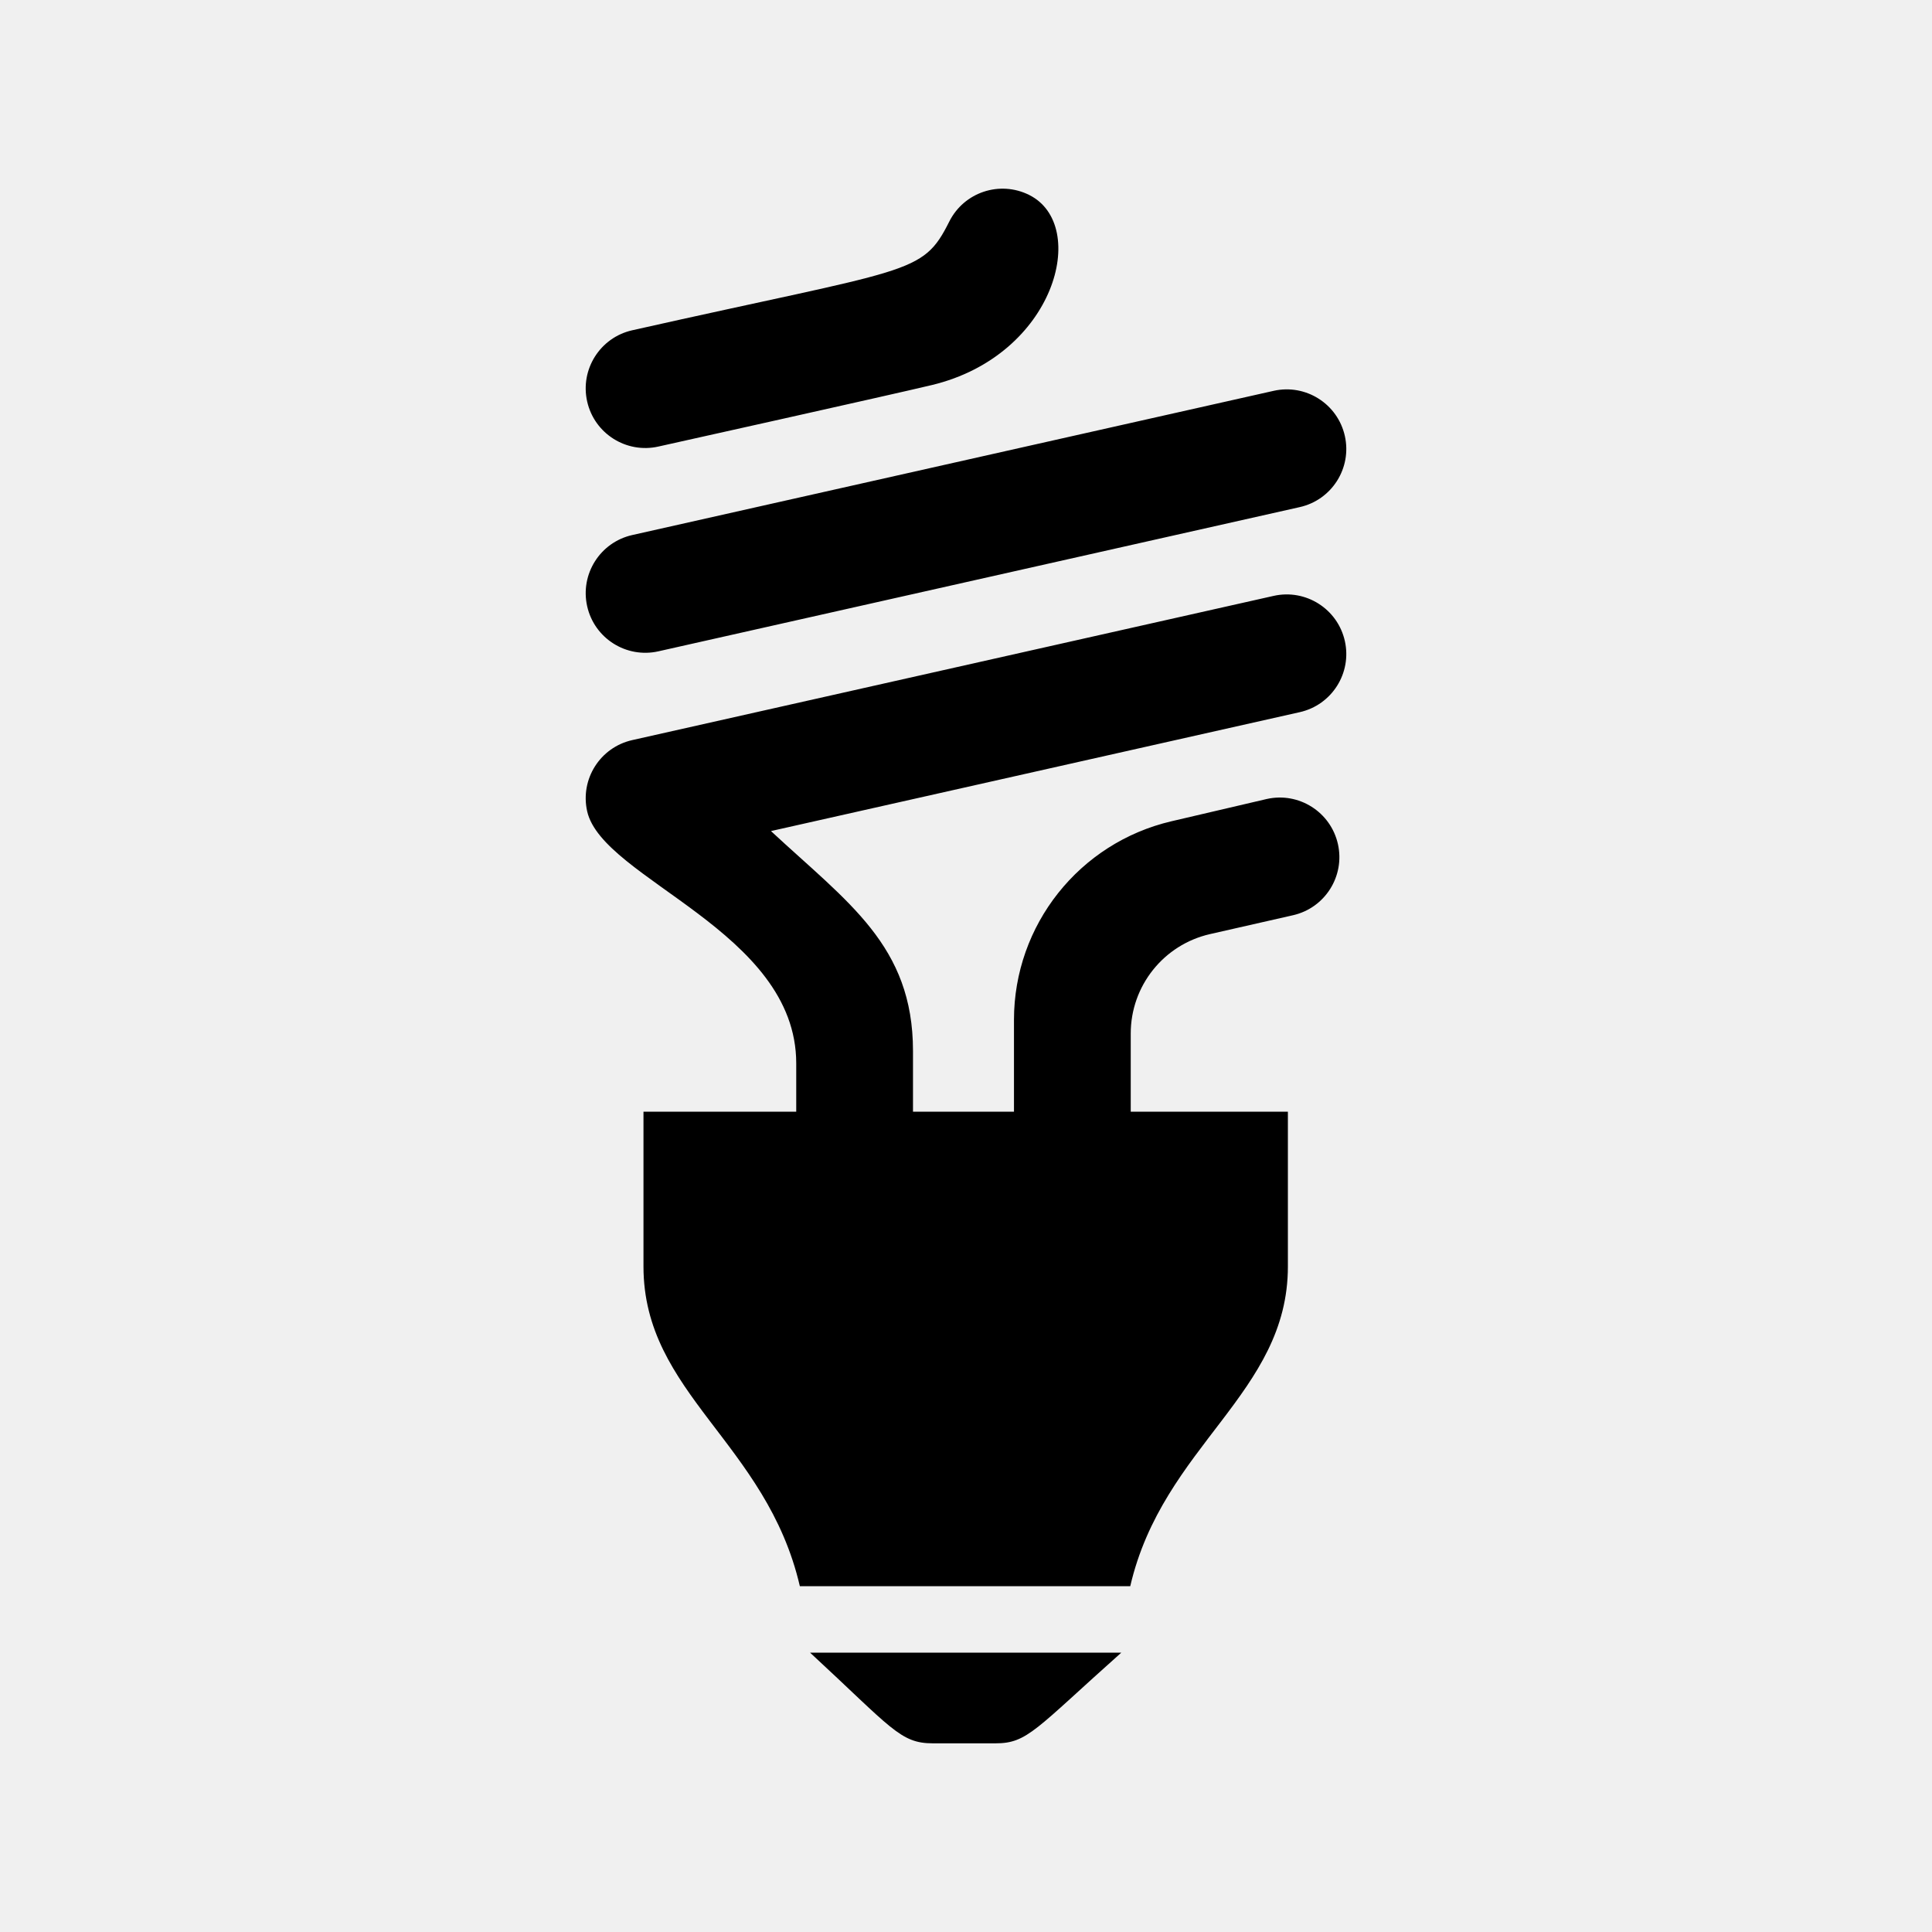
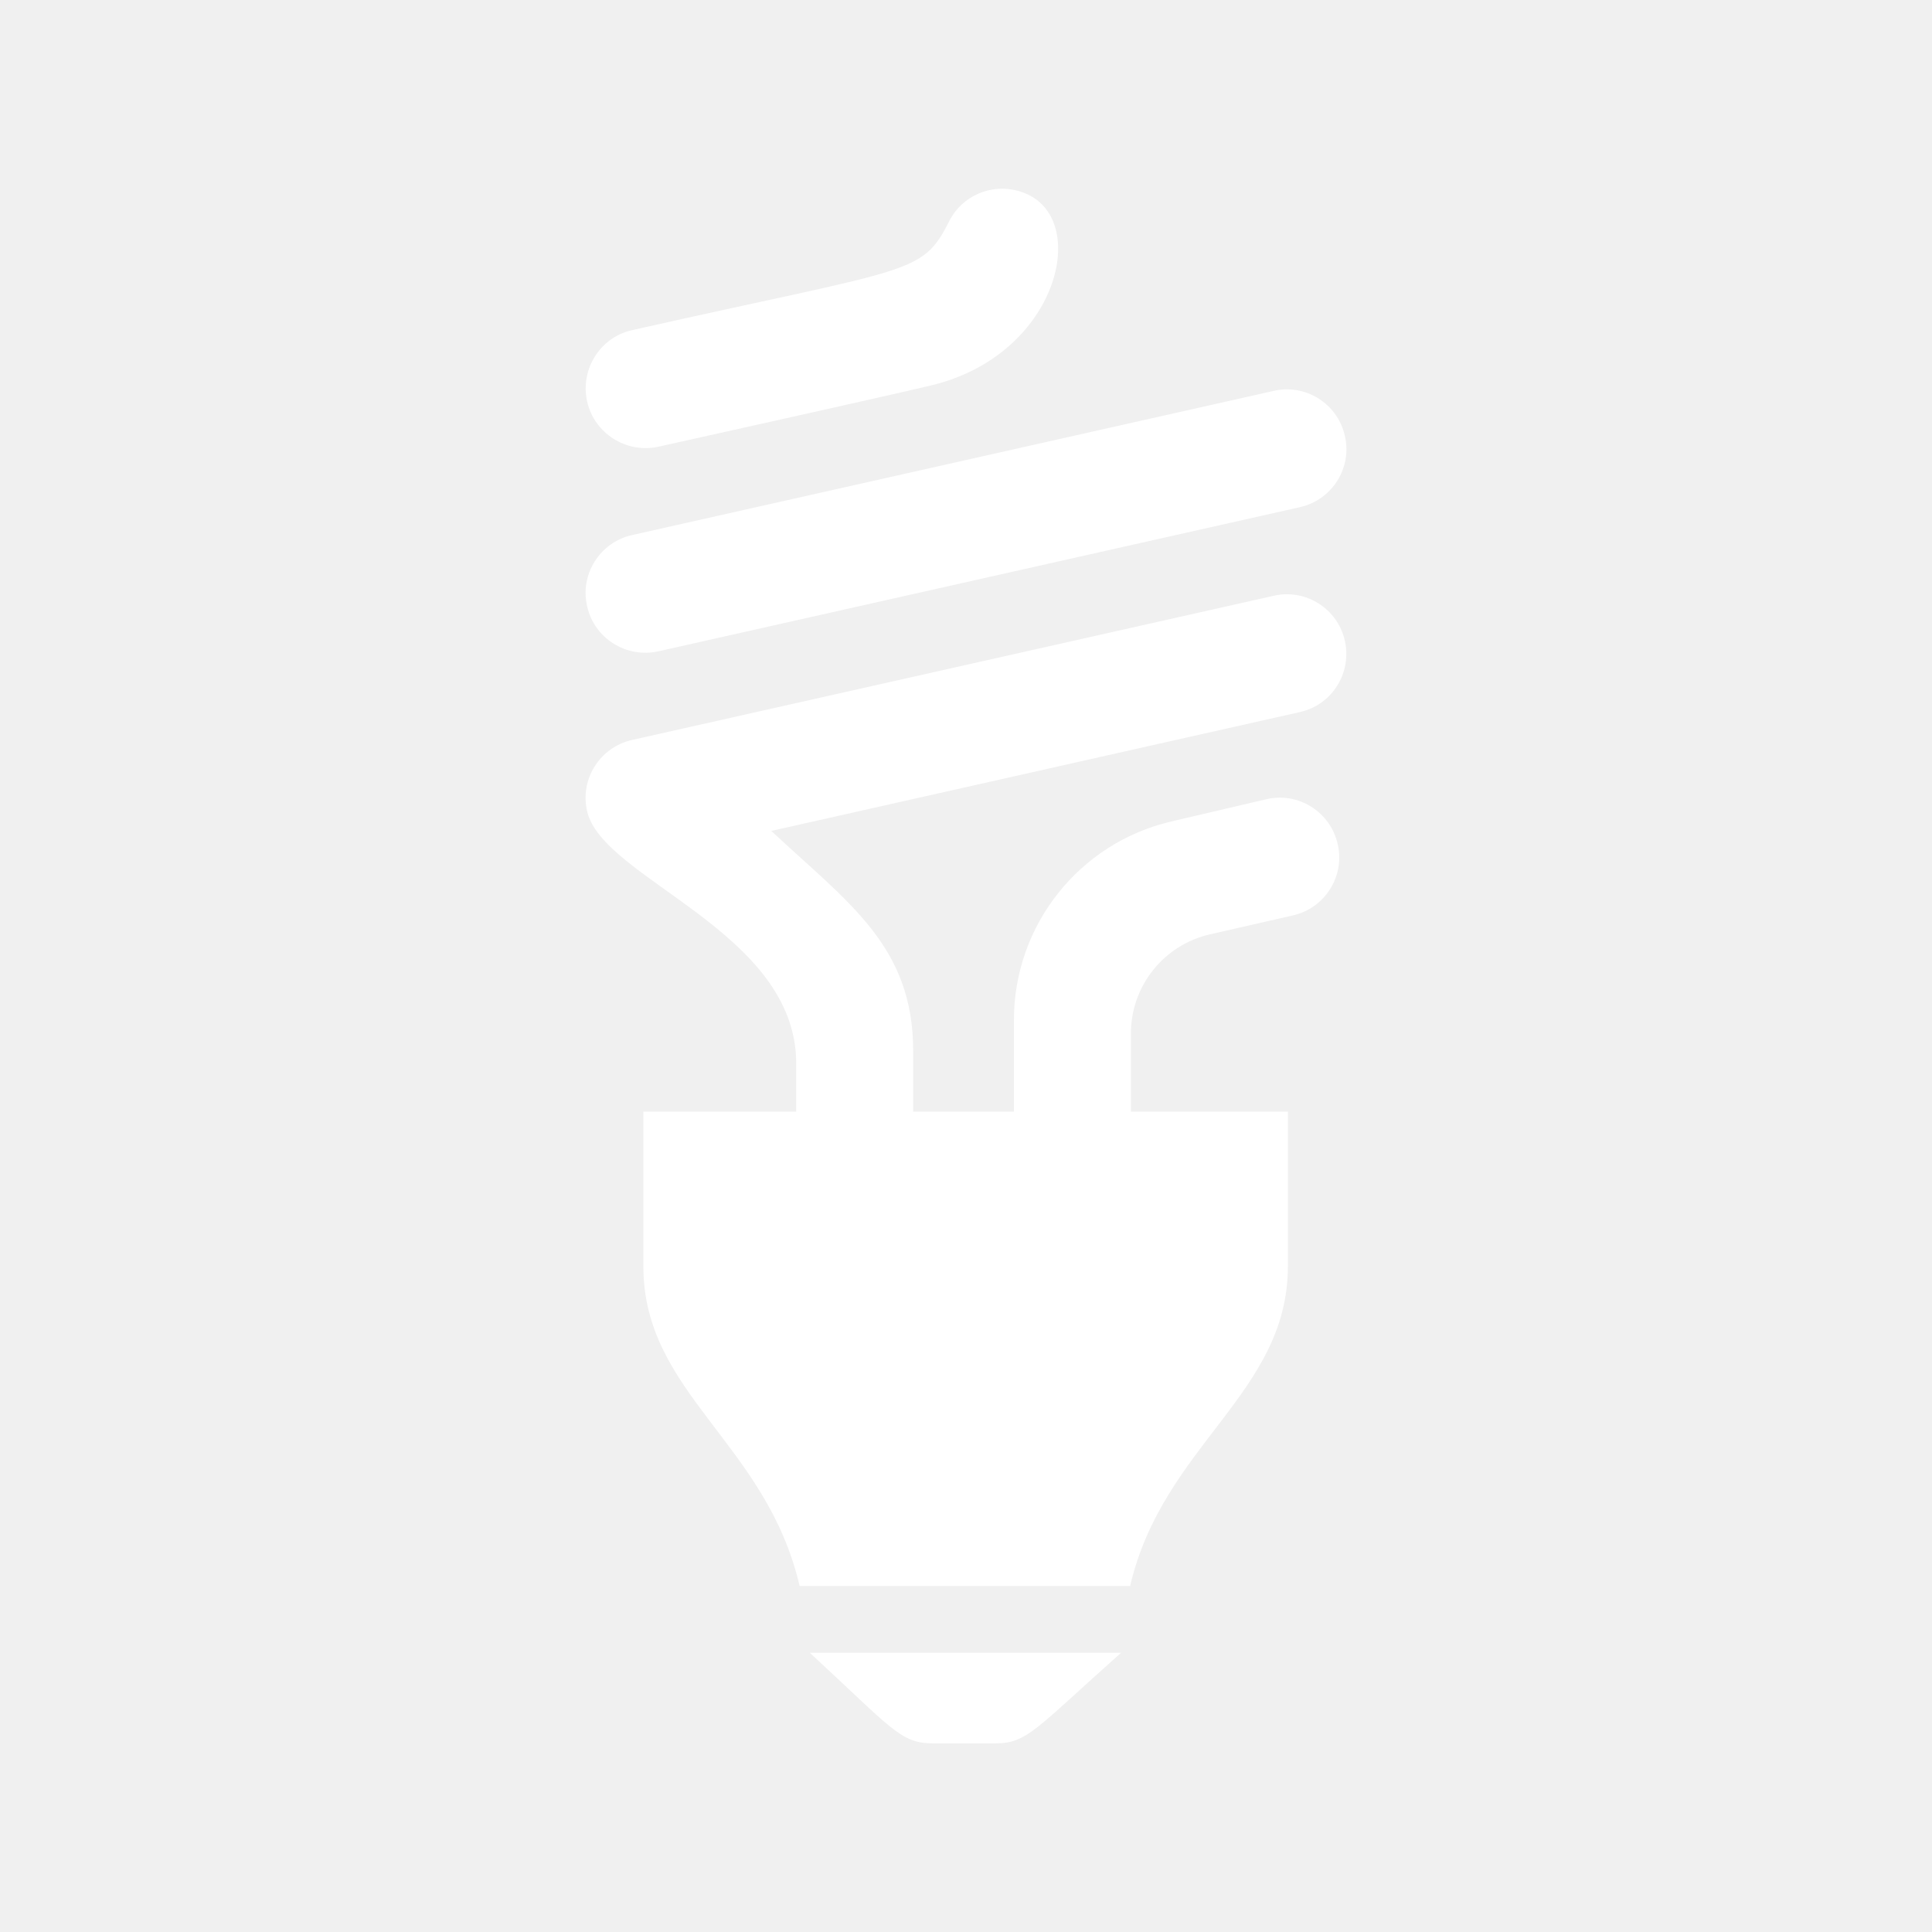
- <svg xmlns="http://www.w3.org/2000/svg" version="1.1" x="0px" y="0px" width="512px" height="512px" viewBox="0 0 512 512" enable-background="new 0 0 512 512" xml:space="preserve">
-   <path id="light-bulb-3-icon" d="M155.605,106.398c-1.913-8.509,3.435-16.958,11.943-18.871  c74.054-16.653,76.846-14.492,84.018-28.807c3.906-7.798,13.395-10.95,21.193-7.045c16.016,8.019,6.957,42.498-25.818,50.368  c-10.738,2.579-72.464,16.297-72.464,16.297C165.969,120.254,157.519,114.906,155.605,106.398z M174.478,172.607l169.975-38.219  c8.51-1.912,13.855-10.361,11.942-18.869c-1.913-8.509-10.361-13.855-18.871-11.943l-169.975,38.218  c-8.509,1.913-13.856,10.363-11.943,18.872C157.519,169.174,165.969,174.521,174.478,172.607z M356.395,169.859  c-1.913-8.509-10.361-13.856-18.871-11.943l-169.975,38.219c-8.509,1.913-13.856,10.362-11.943,18.87  c4.062,18.051,55.403,31.728,55.403,66.791v12.812h-40.48c0,0,0,20.347,0,41.025c0,33.688,32.606,46.658,41.441,84.722  c0,0,76.217,0,87.558,0c8.672-37.358,41.776-51.033,41.776-84.722v-41.025h-41.648v-20.719c0-12.612,8.724-23.547,21.021-26.347  l21.944-4.986c8.509-1.911,13.855-10.361,11.942-18.869c-1.914-8.509-10.361-13.855-18.871-11.943l-25.237,5.899  c-24.448,5.713-41.741,27.513-41.741,52.619v24.346h-26.762v-16.105c0-27.936-17.277-39.324-37.639-58.263l140.14-31.51  C352.962,186.817,358.308,178.367,356.395,169.859z M247.198,462h16.646c8.448,0,10.529-3.725,33.311-24.033h-82.479  C236.327,457.98,238.557,462,247.198,462z" />
+ <svg xmlns="http://www.w3.org/2000/svg" version="1.1" id="Layer_1" x="0px" y="0px" viewBox="-339 164.9 512 512" style="enable-background:new -339 164.9 512 512;" xml:space="preserve">
+   <style type="text/css">
+ 	.st0{fill:#FFFFFF;}
+ </style>
+   <path id="light-bulb-3-icon" class="st0" d="M-183.4,271.3c-1.9-8.5,3.4-17,11.9-18.9c74.1-16.7,76.8-14.5,84-28.8  c3.9-7.8,13.4-10.9,21.2-7c16,8,7,42.5-25.8,50.4c-10.7,2.6-72.5,16.3-72.5,16.3C-173,285.1-181.5,279.8-183.4,271.3z M-164.5,337.5  l170-38.2c8.5-1.9,13.9-10.4,11.9-18.9c-1.9-8.5-10.4-13.9-18.9-11.9l-170,38.2c-8.5,1.9-13.9,10.4-11.9,18.9  C-181.5,334.1-173,339.4-164.5,337.5z M17.4,334.7c-1.9-8.5-10.4-13.9-18.9-11.9l-170,38.2c-8.5,1.9-13.9,10.4-11.9,18.9  c4.1,18.1,55.4,31.7,55.4,66.8v12.8h-40.5c0,0,0,20.3,0,41c0,33.7,32.6,46.7,41.4,84.7c0,0,76.2,0,87.6,0  c8.7-37.4,41.8-51,41.8-84.7v-41h-41.6v-20.7c0-12.6,8.7-23.5,21-26.3l21.9-5c8.5-1.9,13.9-10.4,11.9-18.9  c-1.9-8.5-10.4-13.9-18.9-11.9l-25.2,5.9c-24.4,5.7-41.7,27.5-41.7,52.6v24.3H-97v-16.1c0-27.9-17.3-39.3-37.6-58.3L5.5,353.6  C14,351.7,19.3,343.3,17.4,334.7z M-91.8,626.9h16.6c8.4,0,10.5-3.7,33.3-24h-82.5C-102.7,622.9-100.4,626.9-91.8,626.9z" />
</svg>
